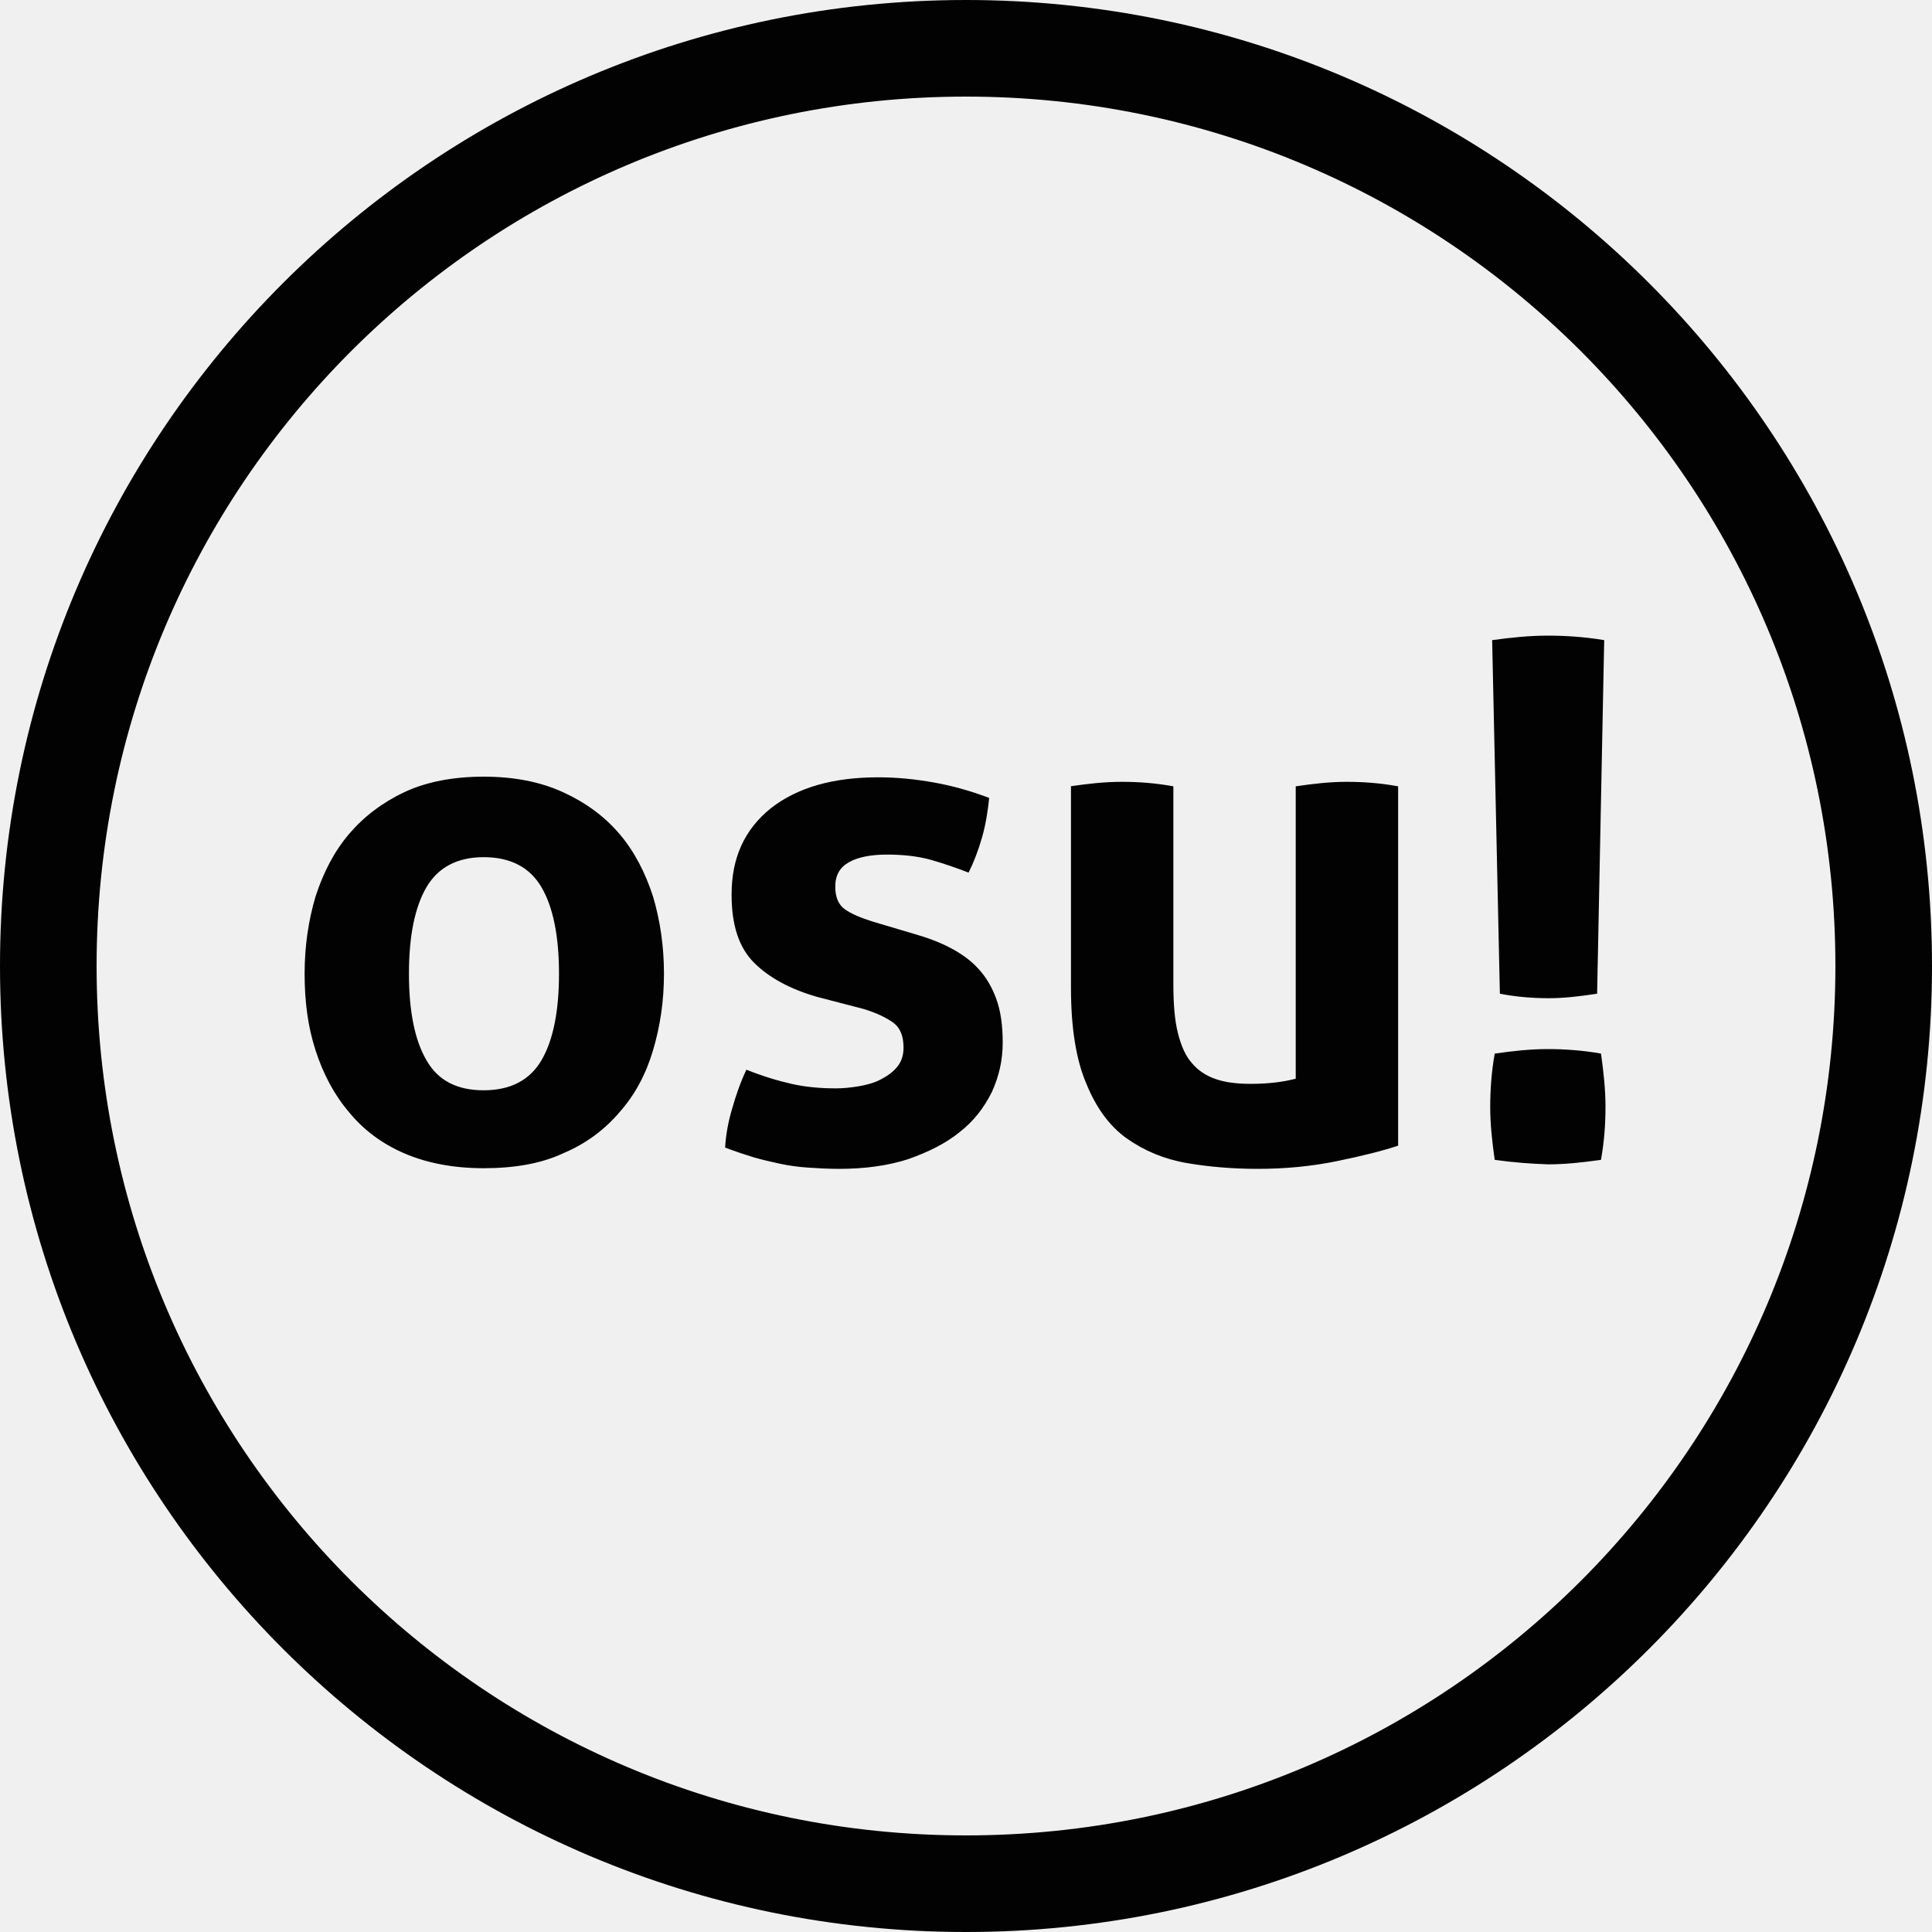
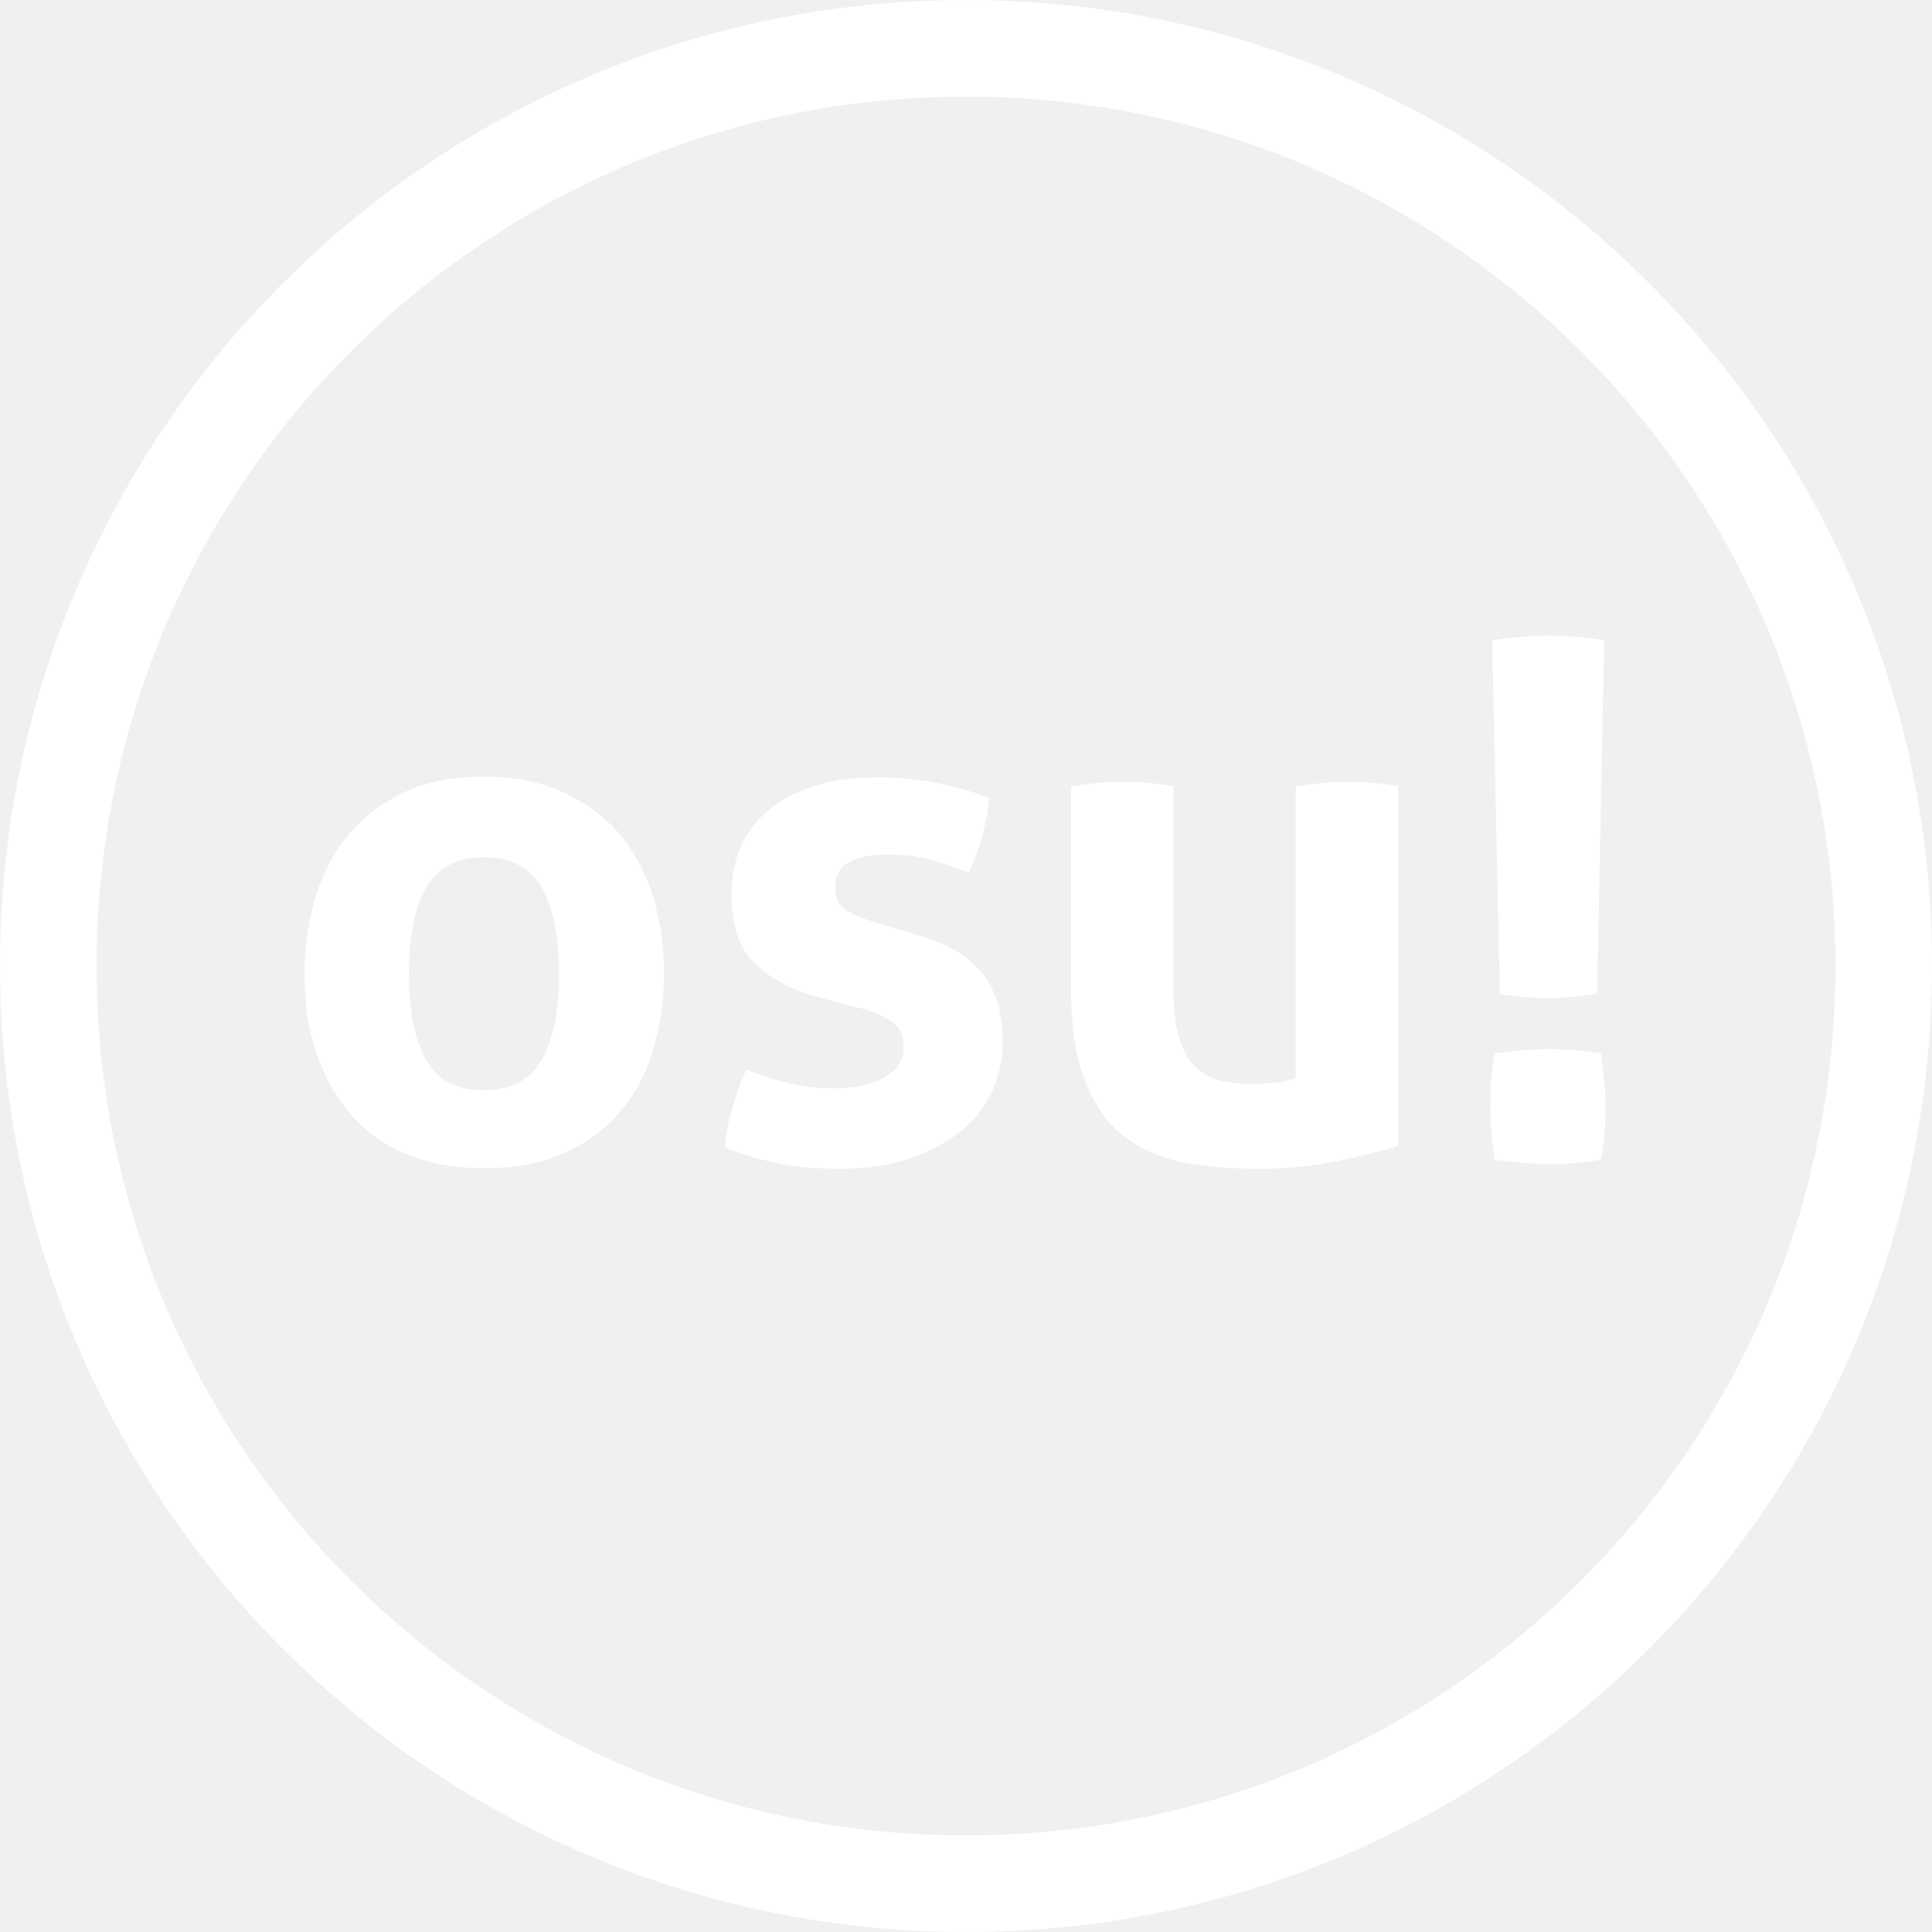
<svg xmlns="http://www.w3.org/2000/svg" width="300" height="300" version="1.1" viewBox="0 0 300 300" xml:space="preserve">
  <style type="text/css">
- 	.st0{fill:#020202;}
+ 	.st0{fill:#FFF;}
</style>
-   <path id="osu_x21__x5F_txt_x5F_Path_2_" class="st0" d="m75.1 181.4c-4.7 0-8.8-0.8-12.3-2.3s-6.4-3.7-8.6-6.4c-2.3-2.7-4-5.9-5.2-9.6s-1.7-7.6-1.7-11.9 0.6-8.3 1.7-12c1.2-3.7 2.9-7 5.2-9.7s5.2-4.9 8.6-6.5 7.6-2.4 12.3-2.4 8.8 0.8 12.3 2.4 6.4 3.7 8.8 6.5c2.3 2.7 4 6 5.2 9.7 1.1 3.7 1.7 7.7 1.7 12s-0.6 8.2-1.7 11.9-2.8 6.9-5.2 9.6c-2.3 2.7-5.2 4.9-8.8 6.4-3.4 1.6-7.6 2.3-12.3 2.3zm0-12.1c4.2 0 7.2-1.6 9-4.7s2.7-7.6 2.7-13.4-0.9-10.3-2.7-13.4-4.8-4.7-9-4.7c-4.1 0-7.1 1.6-8.9 4.7s-2.7 7.6-2.7 13.4 0.9 10.3 2.7 13.4c1.8 3.2 4.8 4.7 8.9 4.7zm51.8-14.5c-4.2-1.2-7.5-3-9.8-5.3-2.4-2.4-3.5-5.9-3.5-10.6 0-5.7 2-10.1 6.1-13.4 4.1-3.2 9.6-4.8 16.7-4.8 2.9 0 5.8 0.3 8.6 0.8s5.7 1.3 8.6 2.4c-0.2 1.9-0.5 4-1.1 6.1s-1.3 3.9-2.1 5.5c-1.8-0.7-3.8-1.4-5.9-2-2.2-0.6-4.5-0.8-6.8-0.8-2.5 0-4.5 0.4-5.9 1.2s-2.1 2-2.1 3.8c0 1.6 0.5 2.8 1.5 3.5s2.4 1.3 4.3 1.9l6.4 1.9c2.1 0.6 4 1.3 5.7 2.2s3.1 1.9 4.3 3.2 2.1 2.8 2.8 4.7 1 4.2 1 6.8c0 2.8-0.6 5.3-1.7 7.7-1.2 2.4-2.8 4.5-5 6.2-2.2 1.8-4.9 3.1-8 4.2-3.1 1-6.7 1.5-10.7 1.5-1.8 0-3.4-0.1-4.9-0.2s-2.9-0.3-4.3-0.6-2.7-0.6-4.1-1c-1.3-0.4-2.8-0.9-4.4-1.5 0.1-2 0.5-4.1 1.1-6.1 0.6-2.1 1.3-4.1 2.2-6 2.5 1 4.8 1.7 7 2.2s4.5 0.7 6.9 0.7c1 0 2.2-0.1 3.4-0.3s2.4-0.5 3.4-1 1.9-1.1 2.6-1.9 1.1-1.8 1.1-3.1c0-1.8-0.5-3.1-1.6-3.9s-2.6-1.5-4.5-2.1zm39.3-32.7c2.7-0.4 5.3-0.7 8-0.7 2.6 0 5.3 0.2 8 0.7v30.7c0 3.1 0.2 5.6 0.7 7.6s1.2 3.6 2.2 4.7c1 1.2 2.3 2 3.8 2.5s3.3 0.7 5.3 0.7c2.8 0 5.1-0.3 7-0.8v-45.4c2.7-0.4 5.3-0.7 7.9-0.7s5.3 0.2 8 0.7v55.8c-2.4 0.8-5.6 1.6-9.5 2.4s-8 1.2-12.3 1.2c-3.8 0-7.5-0.3-11-0.9s-6.6-1.9-9.3-3.8-4.8-4.8-6.3-8.5c-1.6-3.7-2.4-8.7-2.4-14.9v-31.3zm65.9 58c-0.4-2.8-0.7-5.5-0.7-8.2s0.2-5.5 0.7-8.3c2.8-0.4 5.5-0.7 8.2-0.7s5.5 0.2 8.3 0.7c0.4 2.8 0.7 5.6 0.7 8.2 0 2.8-0.2 5.5-0.7 8.3-2.8 0.4-5.6 0.7-8.2 0.7-2.8-0.1-5.5-0.3-8.3-0.7zm-0.4-80.7c2.9-0.4 5.8-0.7 8.6-0.7 2.9 0 5.8 0.2 8.8 0.7l-1.1 54.9c-2.6 0.4-5.1 0.7-7.5 0.7-2.5 0-5.1-0.2-7.6-0.7z" fill="#020202" />
-   <path id="Rim_6_" class="st0" d="m150 0c-82.8 0-150 67.2-150 150s67.2 150 150 150 150-67.2 150-150-67.2-150-150-150zm0 285c-74.6 0-135-60.4-135-135s60.4-135 135-135 135 60.4 135 135-60.4 135-135 135z" fill="#020202" />
+   <path id="osu_x21__x5F_txt_x5F_Path_2_" class="st0" d="m75.1 181.4c-4.7 0-8.8-0.8-12.3-2.3s-6.4-3.7-8.6-6.4c-2.3-2.7-4-5.9-5.2-9.6s-1.7-7.6-1.7-11.9 0.6-8.3 1.7-12c1.2-3.7 2.9-7 5.2-9.7s5.2-4.9 8.6-6.5 7.6-2.4 12.3-2.4 8.8 0.8 12.3 2.4 6.4 3.7 8.8 6.5c2.3 2.7 4 6 5.2 9.7 1.1 3.7 1.7 7.7 1.7 12s-0.6 8.2-1.7 11.9-2.8 6.9-5.2 9.6c-2.3 2.7-5.2 4.9-8.8 6.4-3.4 1.6-7.6 2.3-12.3 2.3zm0-12.1c4.2 0 7.2-1.6 9-4.7s2.7-7.6 2.7-13.4-0.9-10.3-2.7-13.4-4.8-4.7-9-4.7c-4.1 0-7.1 1.6-8.9 4.7s-2.7 7.6-2.7 13.4 0.9 10.3 2.7 13.4c1.8 3.2 4.8 4.7 8.9 4.7zm51.8-14.5c-4.2-1.2-7.5-3-9.8-5.3-2.4-2.4-3.5-5.9-3.5-10.6 0-5.7 2-10.1 6.1-13.4 4.1-3.2 9.6-4.8 16.7-4.8 2.9 0 5.8 0.3 8.6 0.8s5.7 1.3 8.6 2.4c-0.2 1.9-0.5 4-1.1 6.1s-1.3 3.9-2.1 5.5c-1.8-0.7-3.8-1.4-5.9-2-2.2-0.6-4.5-0.8-6.8-0.8-2.5 0-4.5 0.4-5.9 1.2s-2.1 2-2.1 3.8c0 1.6 0.5 2.8 1.5 3.5s2.4 1.3 4.3 1.9l6.4 1.9c2.1 0.6 4 1.3 5.7 2.2s3.1 1.9 4.3 3.2 2.1 2.8 2.8 4.7 1 4.2 1 6.8c0 2.8-0.6 5.3-1.7 7.7-1.2 2.4-2.8 4.5-5 6.2-2.2 1.8-4.9 3.1-8 4.2-3.1 1-6.7 1.5-10.7 1.5-1.8 0-3.4-0.1-4.9-0.2s-2.9-0.3-4.3-0.6-2.7-0.6-4.1-1c-1.3-0.4-2.8-0.9-4.4-1.5 0.1-2 0.5-4.1 1.1-6.1 0.6-2.1 1.3-4.1 2.2-6 2.5 1 4.8 1.7 7 2.2s4.5 0.7 6.9 0.7c1 0 2.2-0.1 3.4-0.3s2.4-0.5 3.4-1 1.9-1.1 2.6-1.9 1.1-1.8 1.1-3.1c0-1.8-0.5-3.1-1.6-3.9s-2.6-1.5-4.5-2.1zm39.3-32.7c2.7-0.4 5.3-0.7 8-0.7 2.6 0 5.3 0.2 8 0.7v30.7c0 3.1 0.2 5.6 0.7 7.6s1.2 3.6 2.2 4.7c1 1.2 2.3 2 3.8 2.5s3.3 0.7 5.3 0.7c2.8 0 5.1-0.3 7-0.8v-45.4c2.7-0.4 5.3-0.7 7.9-0.7s5.3 0.2 8 0.7v55.8c-2.4 0.8-5.6 1.6-9.5 2.4s-8 1.2-12.3 1.2c-3.8 0-7.5-0.3-11-0.9s-6.6-1.9-9.3-3.8-4.8-4.8-6.3-8.5c-1.6-3.7-2.4-8.7-2.4-14.9v-31.3zm65.9 58c-0.4-2.8-0.7-5.5-0.7-8.2s0.2-5.5 0.7-8.3c2.8-0.4 5.5-0.7 8.2-0.7s5.5 0.2 8.3 0.7c0.4 2.8 0.7 5.6 0.7 8.2 0 2.8-0.2 5.5-0.7 8.3-2.8 0.4-5.6 0.7-8.2 0.7-2.8-0.1-5.5-0.3-8.3-0.7zm-0.4-80.7c2.9-0.4 5.8-0.7 8.6-0.7 2.9 0 5.8 0.2 8.8 0.7l-1.1 54.9c-2.6 0.4-5.1 0.7-7.5 0.7-2.5 0-5.1-0.2-7.6-0.7z" fill="#FFF" />
+   <path id="Rim_6_" class="st0" d="m150 0c-82.8 0-150 67.2-150 150s67.2 150 150 150 150-67.2 150-150-67.2-150-150-150zm0 285c-74.6 0-135-60.4-135-135s60.4-135 135-135 135 60.4 135 135-60.4 135-135 135z" fill="#FFF" />
</svg>
